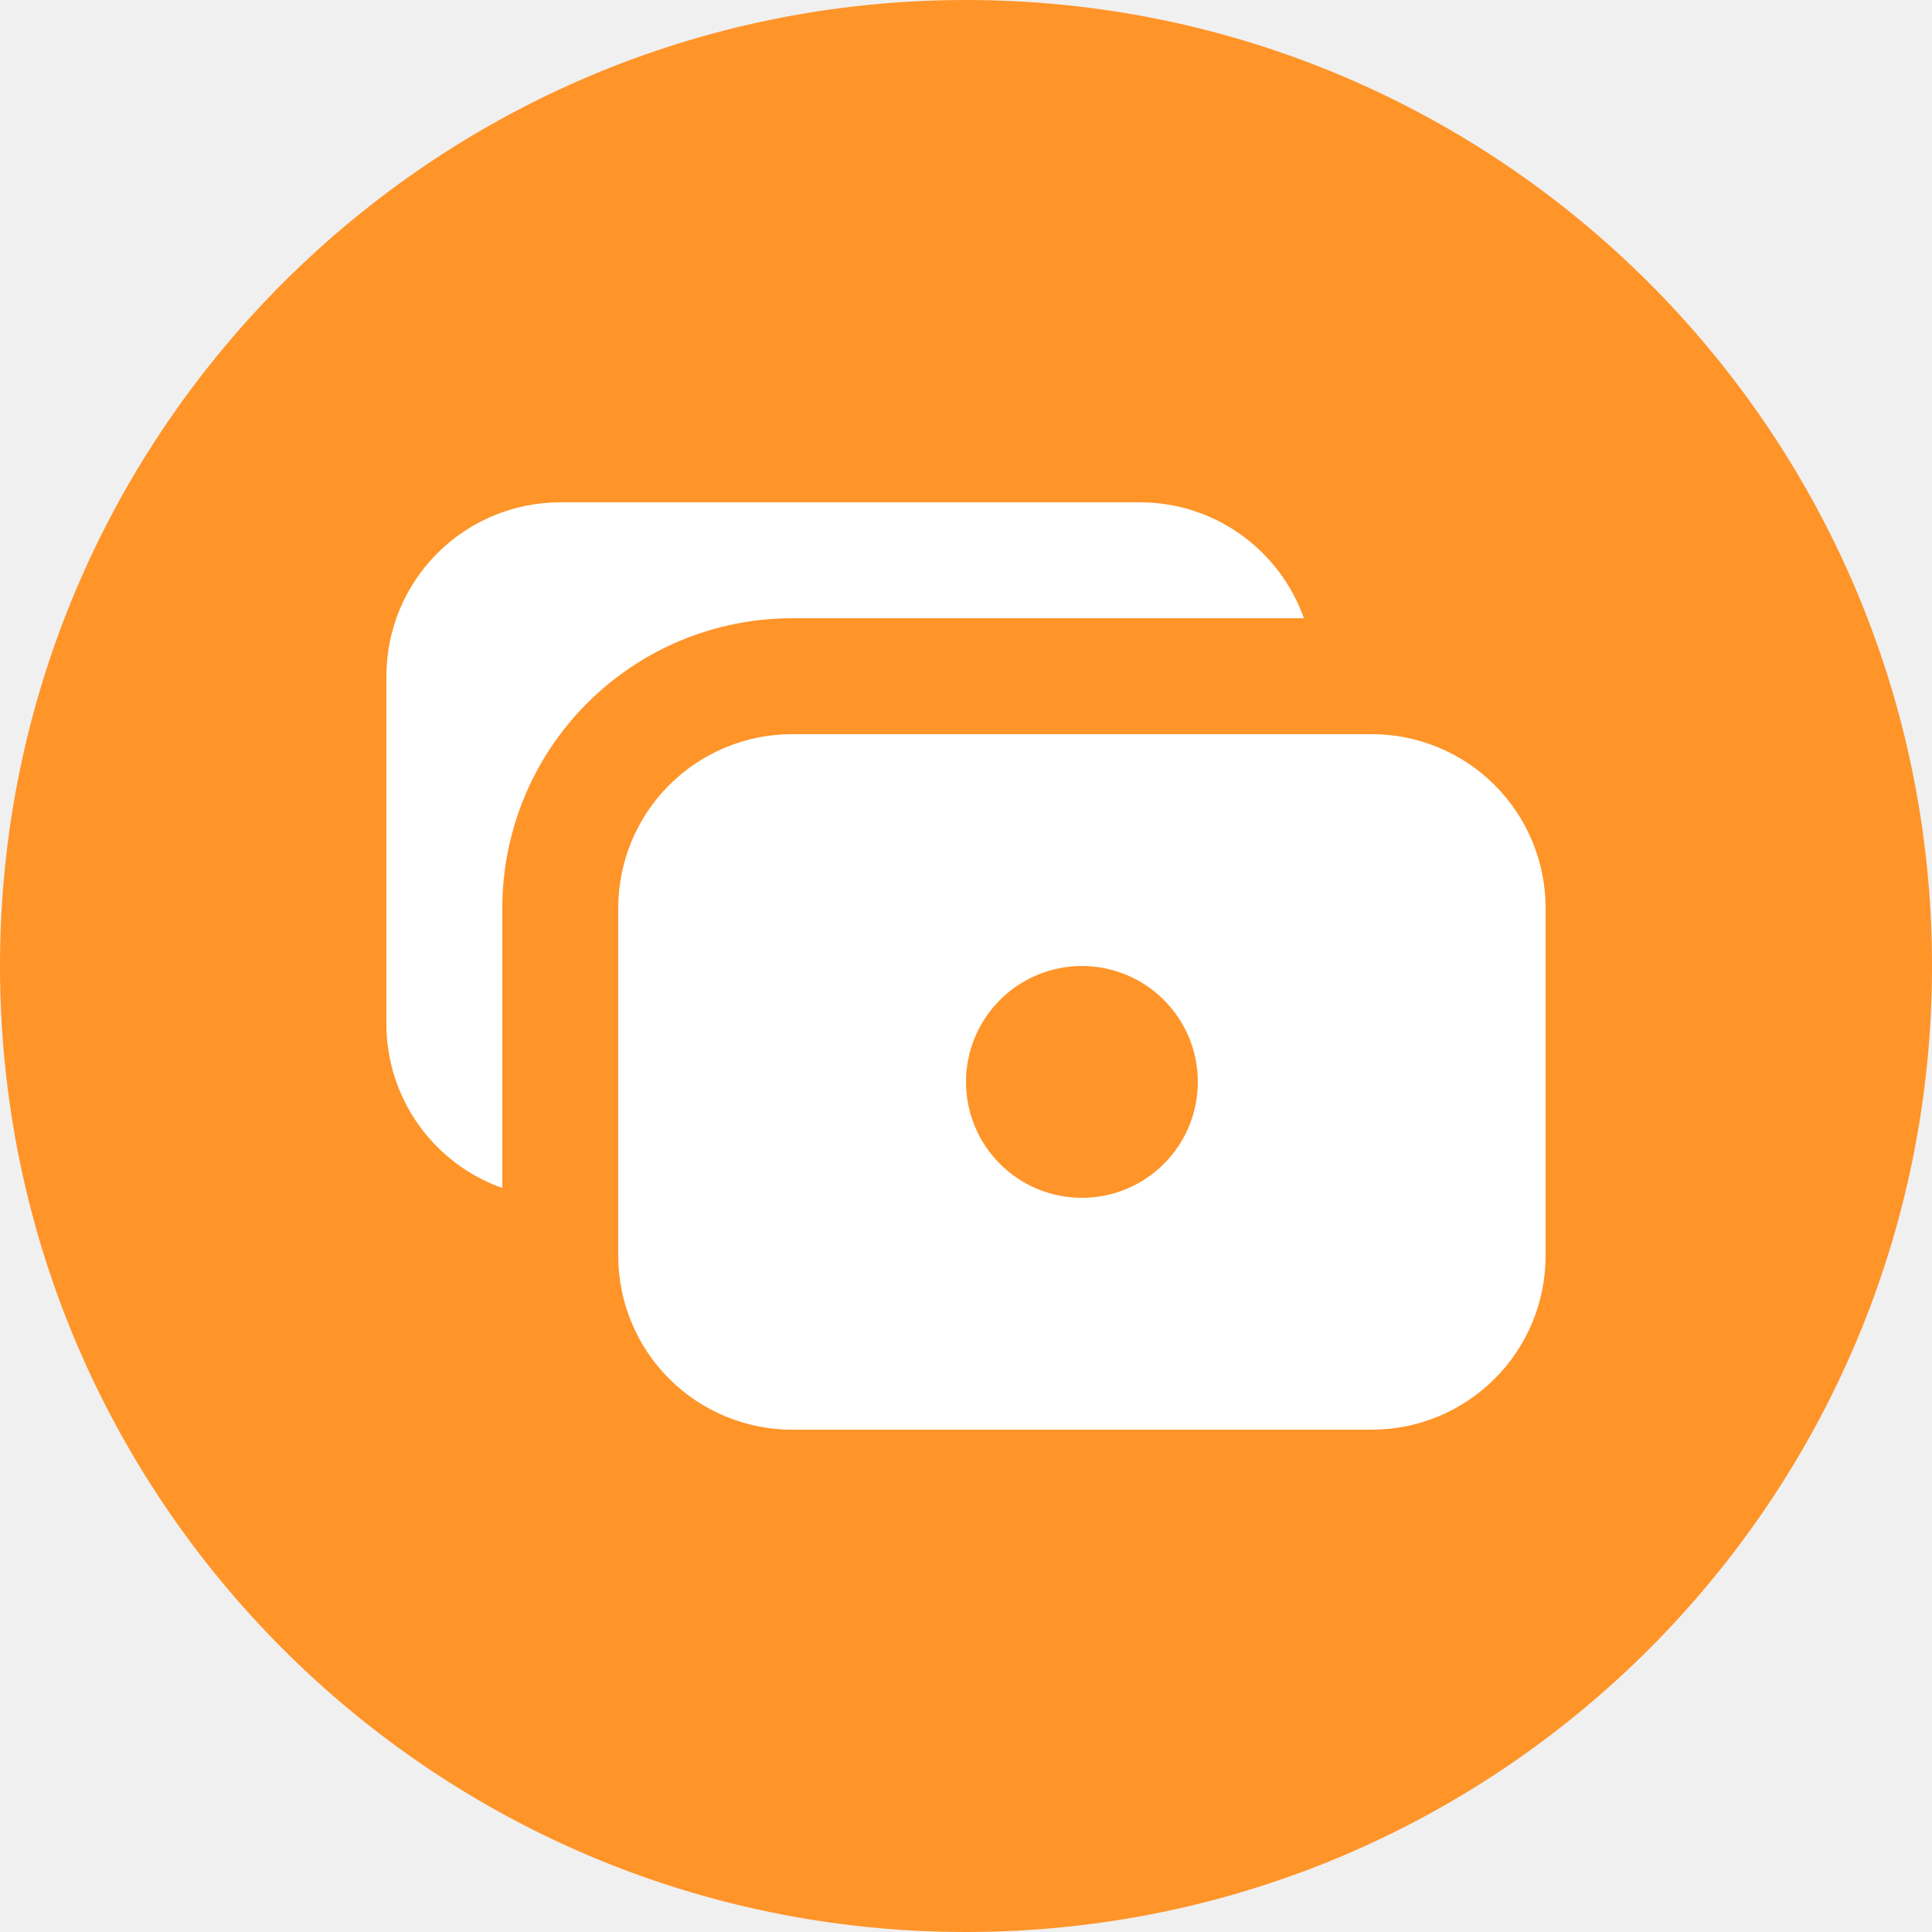
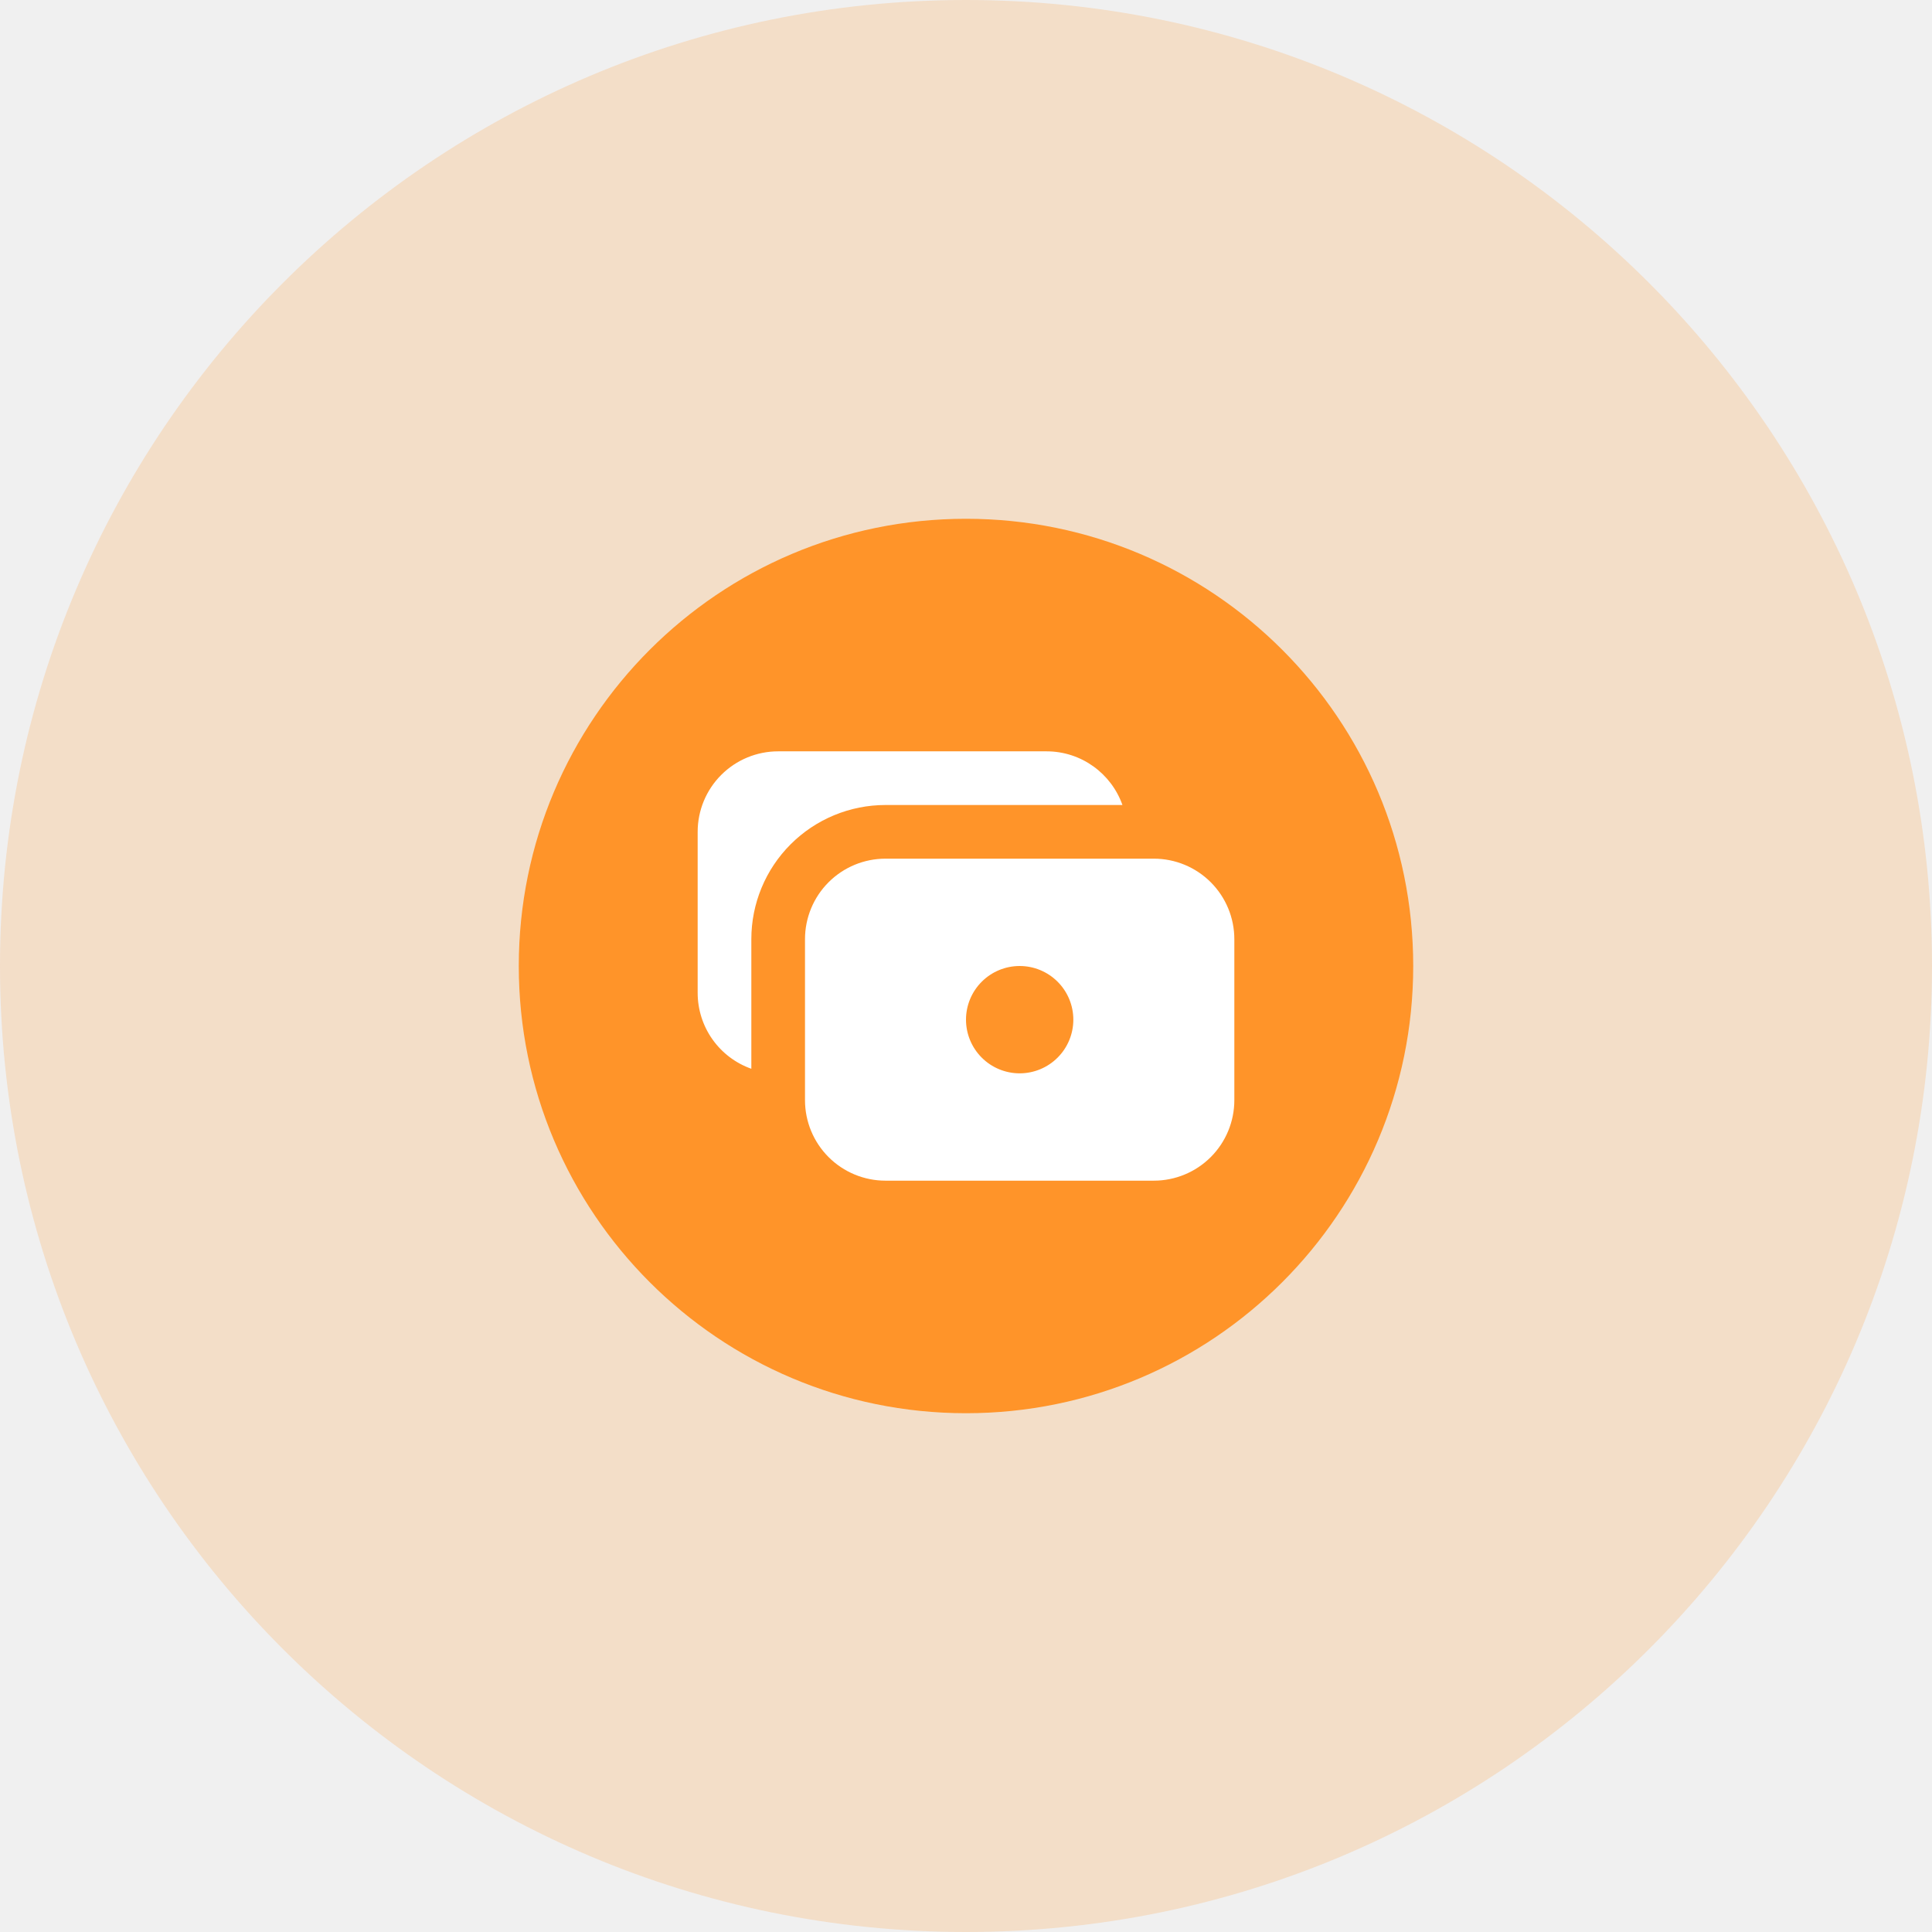
- <svg xmlns="http://www.w3.org/2000/svg" width="50" height="50" viewBox="0 0 50 50" fill="none">
-   <rect width="50" height="50" rx="25" fill="#FF9429" />
-   <path fill-rule="evenodd" clip-rule="evenodd" d="M29.5 13C31.459 13 33.127 14.252 33.745 16H20.5C18.511 16 16.603 16.79 15.197 18.197C13.79 19.603 13 21.511 13 23.5V30.745C12.122 30.434 11.363 29.86 10.825 29.099C10.288 28.339 10 27.431 10 26.5V17.5C10 16.306 10.474 15.162 11.318 14.318C12.162 13.474 13.306 13 14.5 13H29.5ZM35.5 19H20.5C19.306 19 18.162 19.474 17.318 20.318C16.474 21.162 16 22.306 16 23.5V32.5C16 33.694 16.474 34.838 17.318 35.682C18.162 36.526 19.306 37 20.5 37H35.5C36.694 37 37.838 36.526 38.682 35.682C39.526 34.838 40 33.694 40 32.5V23.5C40 22.306 39.526 21.162 38.682 20.318C37.838 19.474 36.694 19 35.5 19ZM31 28C31 28.796 30.684 29.559 30.121 30.121C29.559 30.684 28.796 31 28 31C27.204 31 26.441 30.684 25.879 30.121C25.316 29.559 25 28.796 25 28C25 27.204 25.316 26.441 25.879 25.879C26.441 25.316 27.204 25 28 25C28.796 25 29.559 25.316 30.121 25.879C30.684 26.441 31 27.204 31 28Z" fill="white" />
+ <svg xmlns="http://www.w3.org/2000/svg" width="108" height="108" viewBox="0 0 108 108" fill="none">
+   <rect opacity="0.2" width="108" height="108" rx="54" fill="#FF9429" />
+   <rect x="29" y="29" width="50" height="50" rx="25" fill="#FF9429" />
+   <path fill-rule="evenodd" clip-rule="evenodd" d="M58.5 42C60.459 42 62.127 43.252 62.745 45H49.5C47.511 45 45.603 45.79 44.197 47.197C42.79 48.603 42 50.511 42 52.5V59.745C41.122 59.434 40.363 58.859 39.825 58.099C39.288 57.339 39 56.431 39 55.5V46.5C39 45.306 39.474 44.162 40.318 43.318C41.162 42.474 42.306 42 43.5 42H58.5ZM64.5 48H49.5C48.306 48 47.162 48.474 46.318 49.318C45.474 50.162 45 51.306 45 52.5V61.5C45 62.694 45.474 63.838 46.318 64.682C47.162 65.526 48.306 66 49.5 66H64.5C65.694 66 66.838 65.526 67.682 64.682C68.526 63.838 69 62.694 69 61.5V52.5C69 51.306 68.526 50.162 67.682 49.318C66.838 48.474 65.694 48 64.5 48ZM60 57C60 57.796 59.684 58.559 59.121 59.121C58.559 59.684 57.796 60 57 60C56.204 60 55.441 59.684 54.879 59.121C54.316 58.559 54 57.796 54 57C54 56.204 54.316 55.441 54.879 54.879C55.441 54.316 56.204 54 57 54C57.796 54 58.559 54.316 59.121 54.879C59.684 55.441 60 56.204 60 57Z" fill="white" />
</svg>
